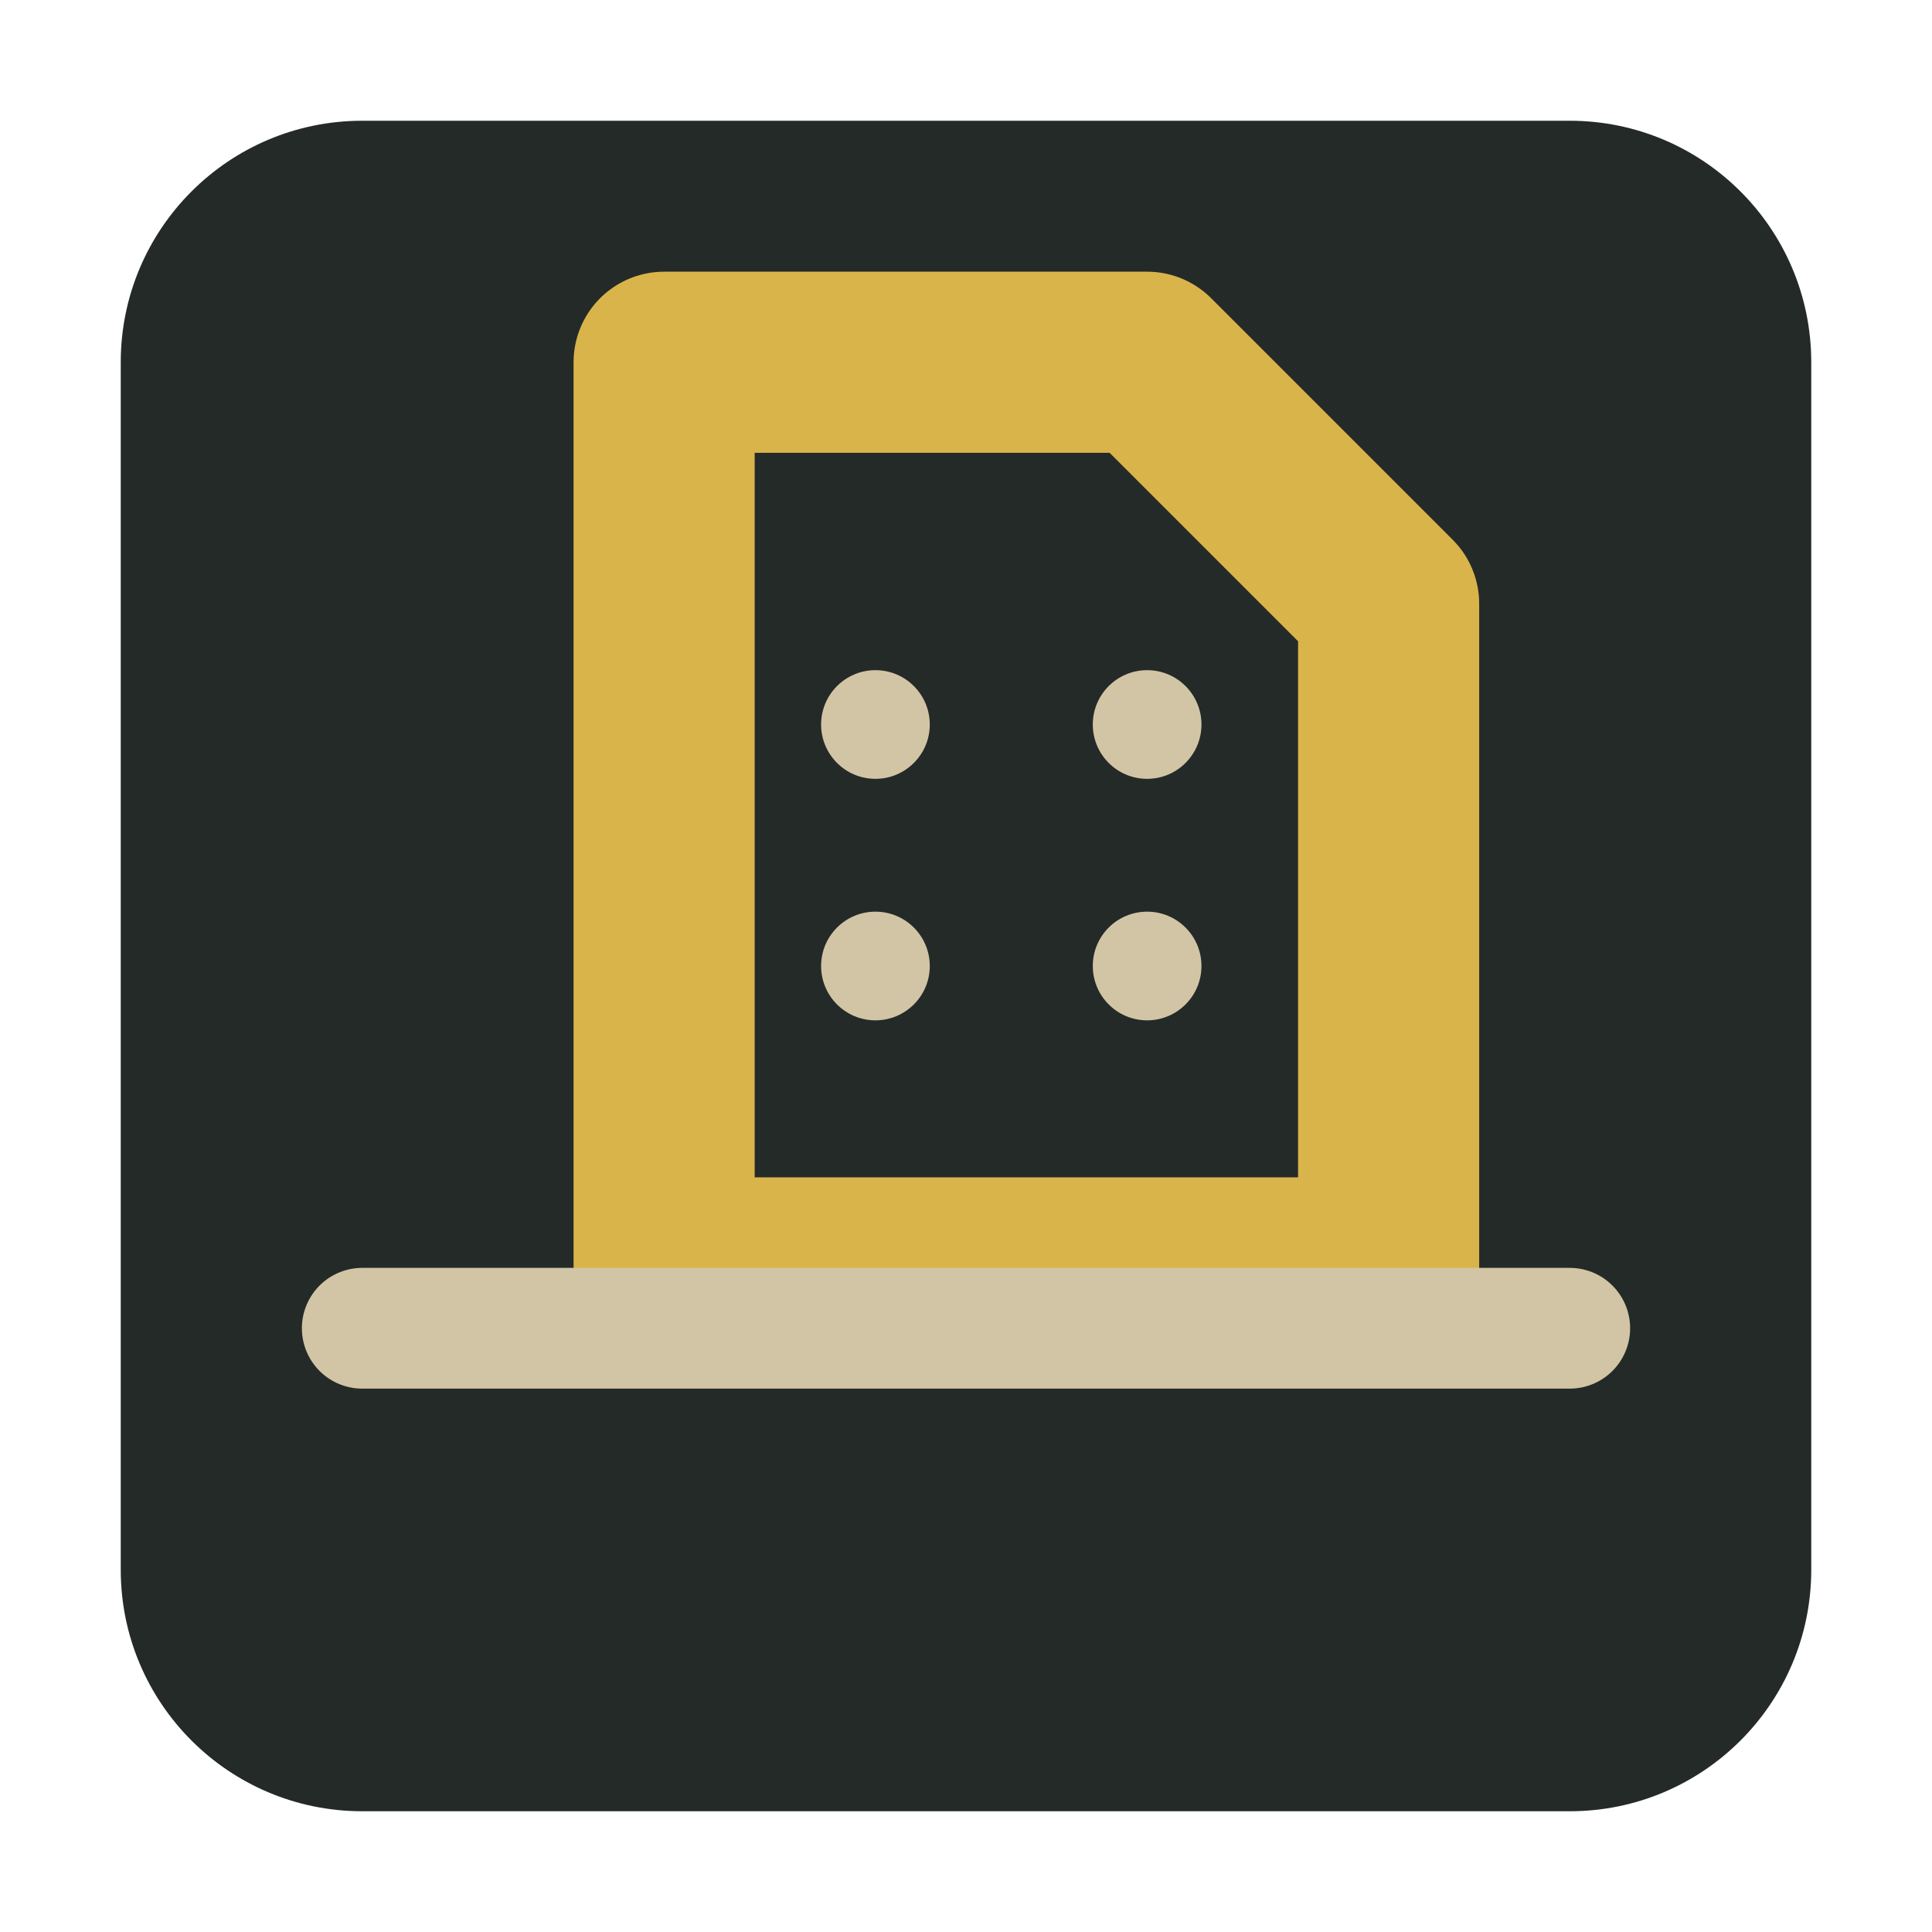
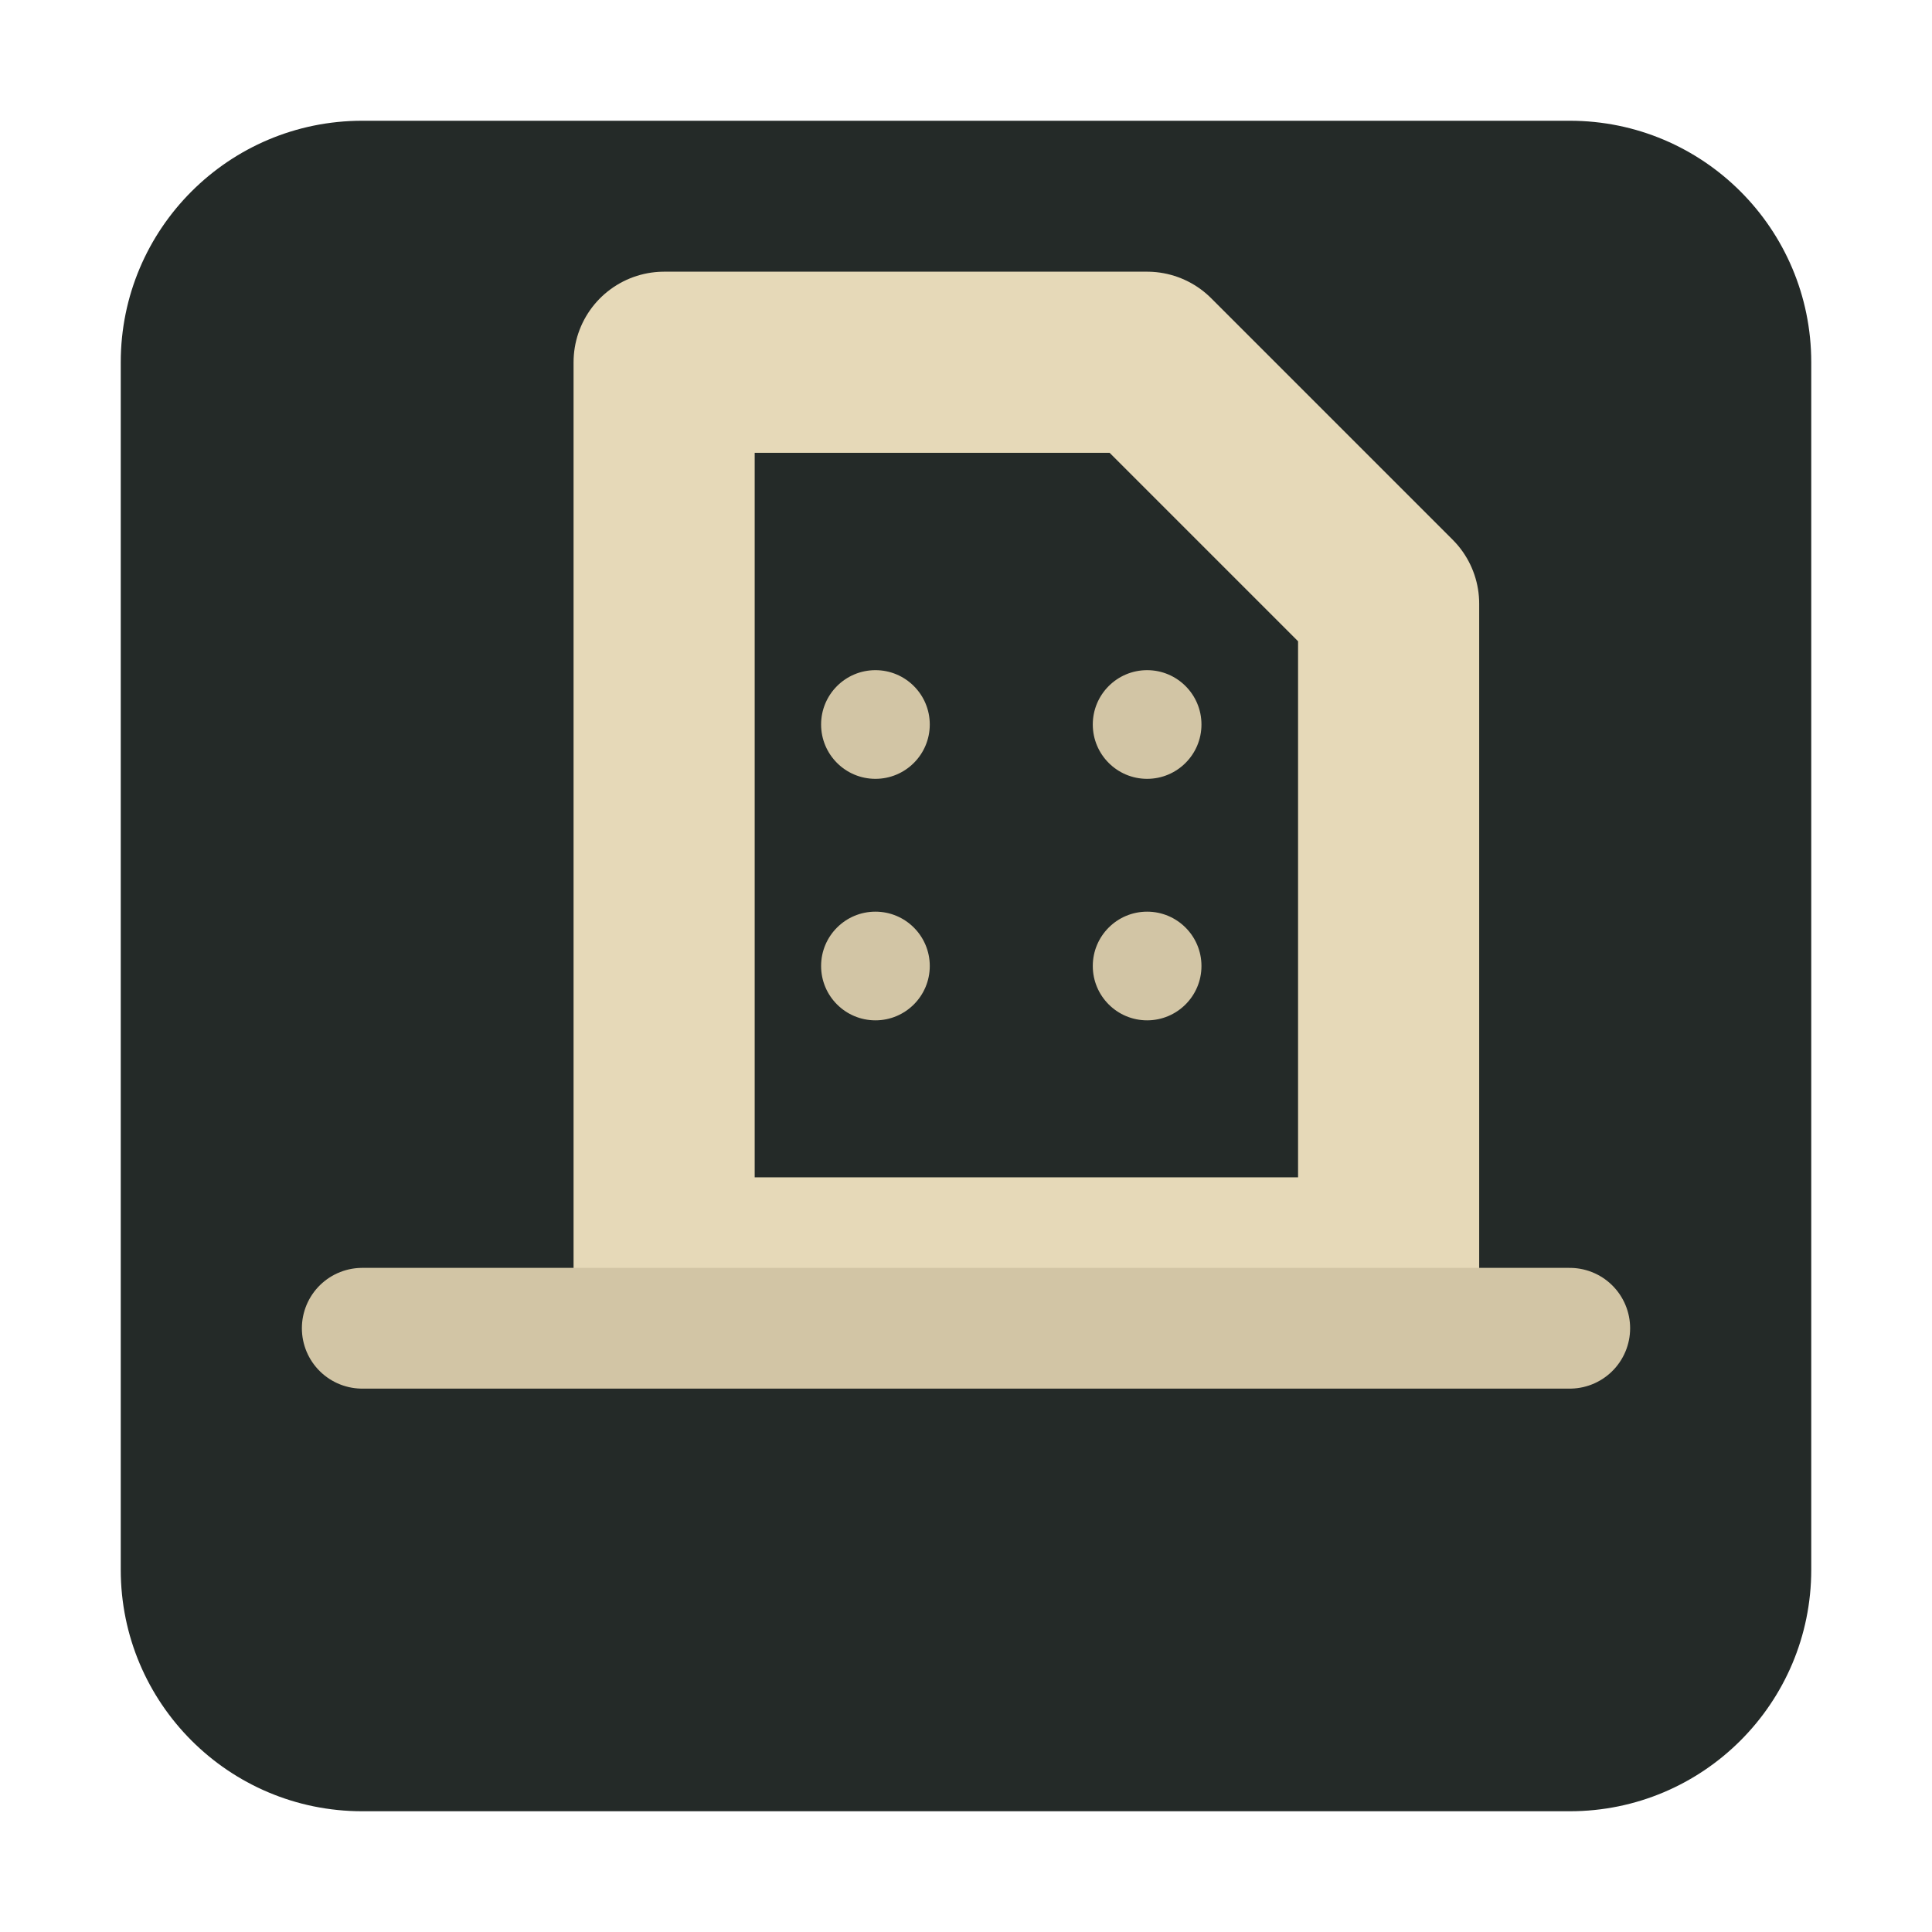
<svg xmlns="http://www.w3.org/2000/svg" viewBox="0 0 64 64">
  <rect x="4" y="4" width="56" height="56" rx="8" fill="#242a28" />
-   <path d="M22 12 H38 L46 20 V42 H22 Z" fill="none" stroke="#d9b44a" stroke-width="6" stroke-linecap="round" stroke-linejoin="round" />
+   <path d="M22 12 H38 L46 20 V42 H22 Z" fill="none" stroke="#e6d9b8" stroke-width="6" stroke-linecap="round" stroke-linejoin="round" />
  <circle cx="29" cy="24" r="1.8" fill="#d2c5a5" />
  <circle cx="38" cy="24" r="1.8" fill="#d2c5a5" />
  <circle cx="29" cy="32" r="1.8" fill="#d2c5a5" />
  <circle cx="38" cy="32" r="1.8" fill="#d2c5a5" />
  <line x1="12" y1="44" x2="52" y2="44" stroke="#d2c5a5" stroke-width="4" stroke-linecap="round" />
</svg>
